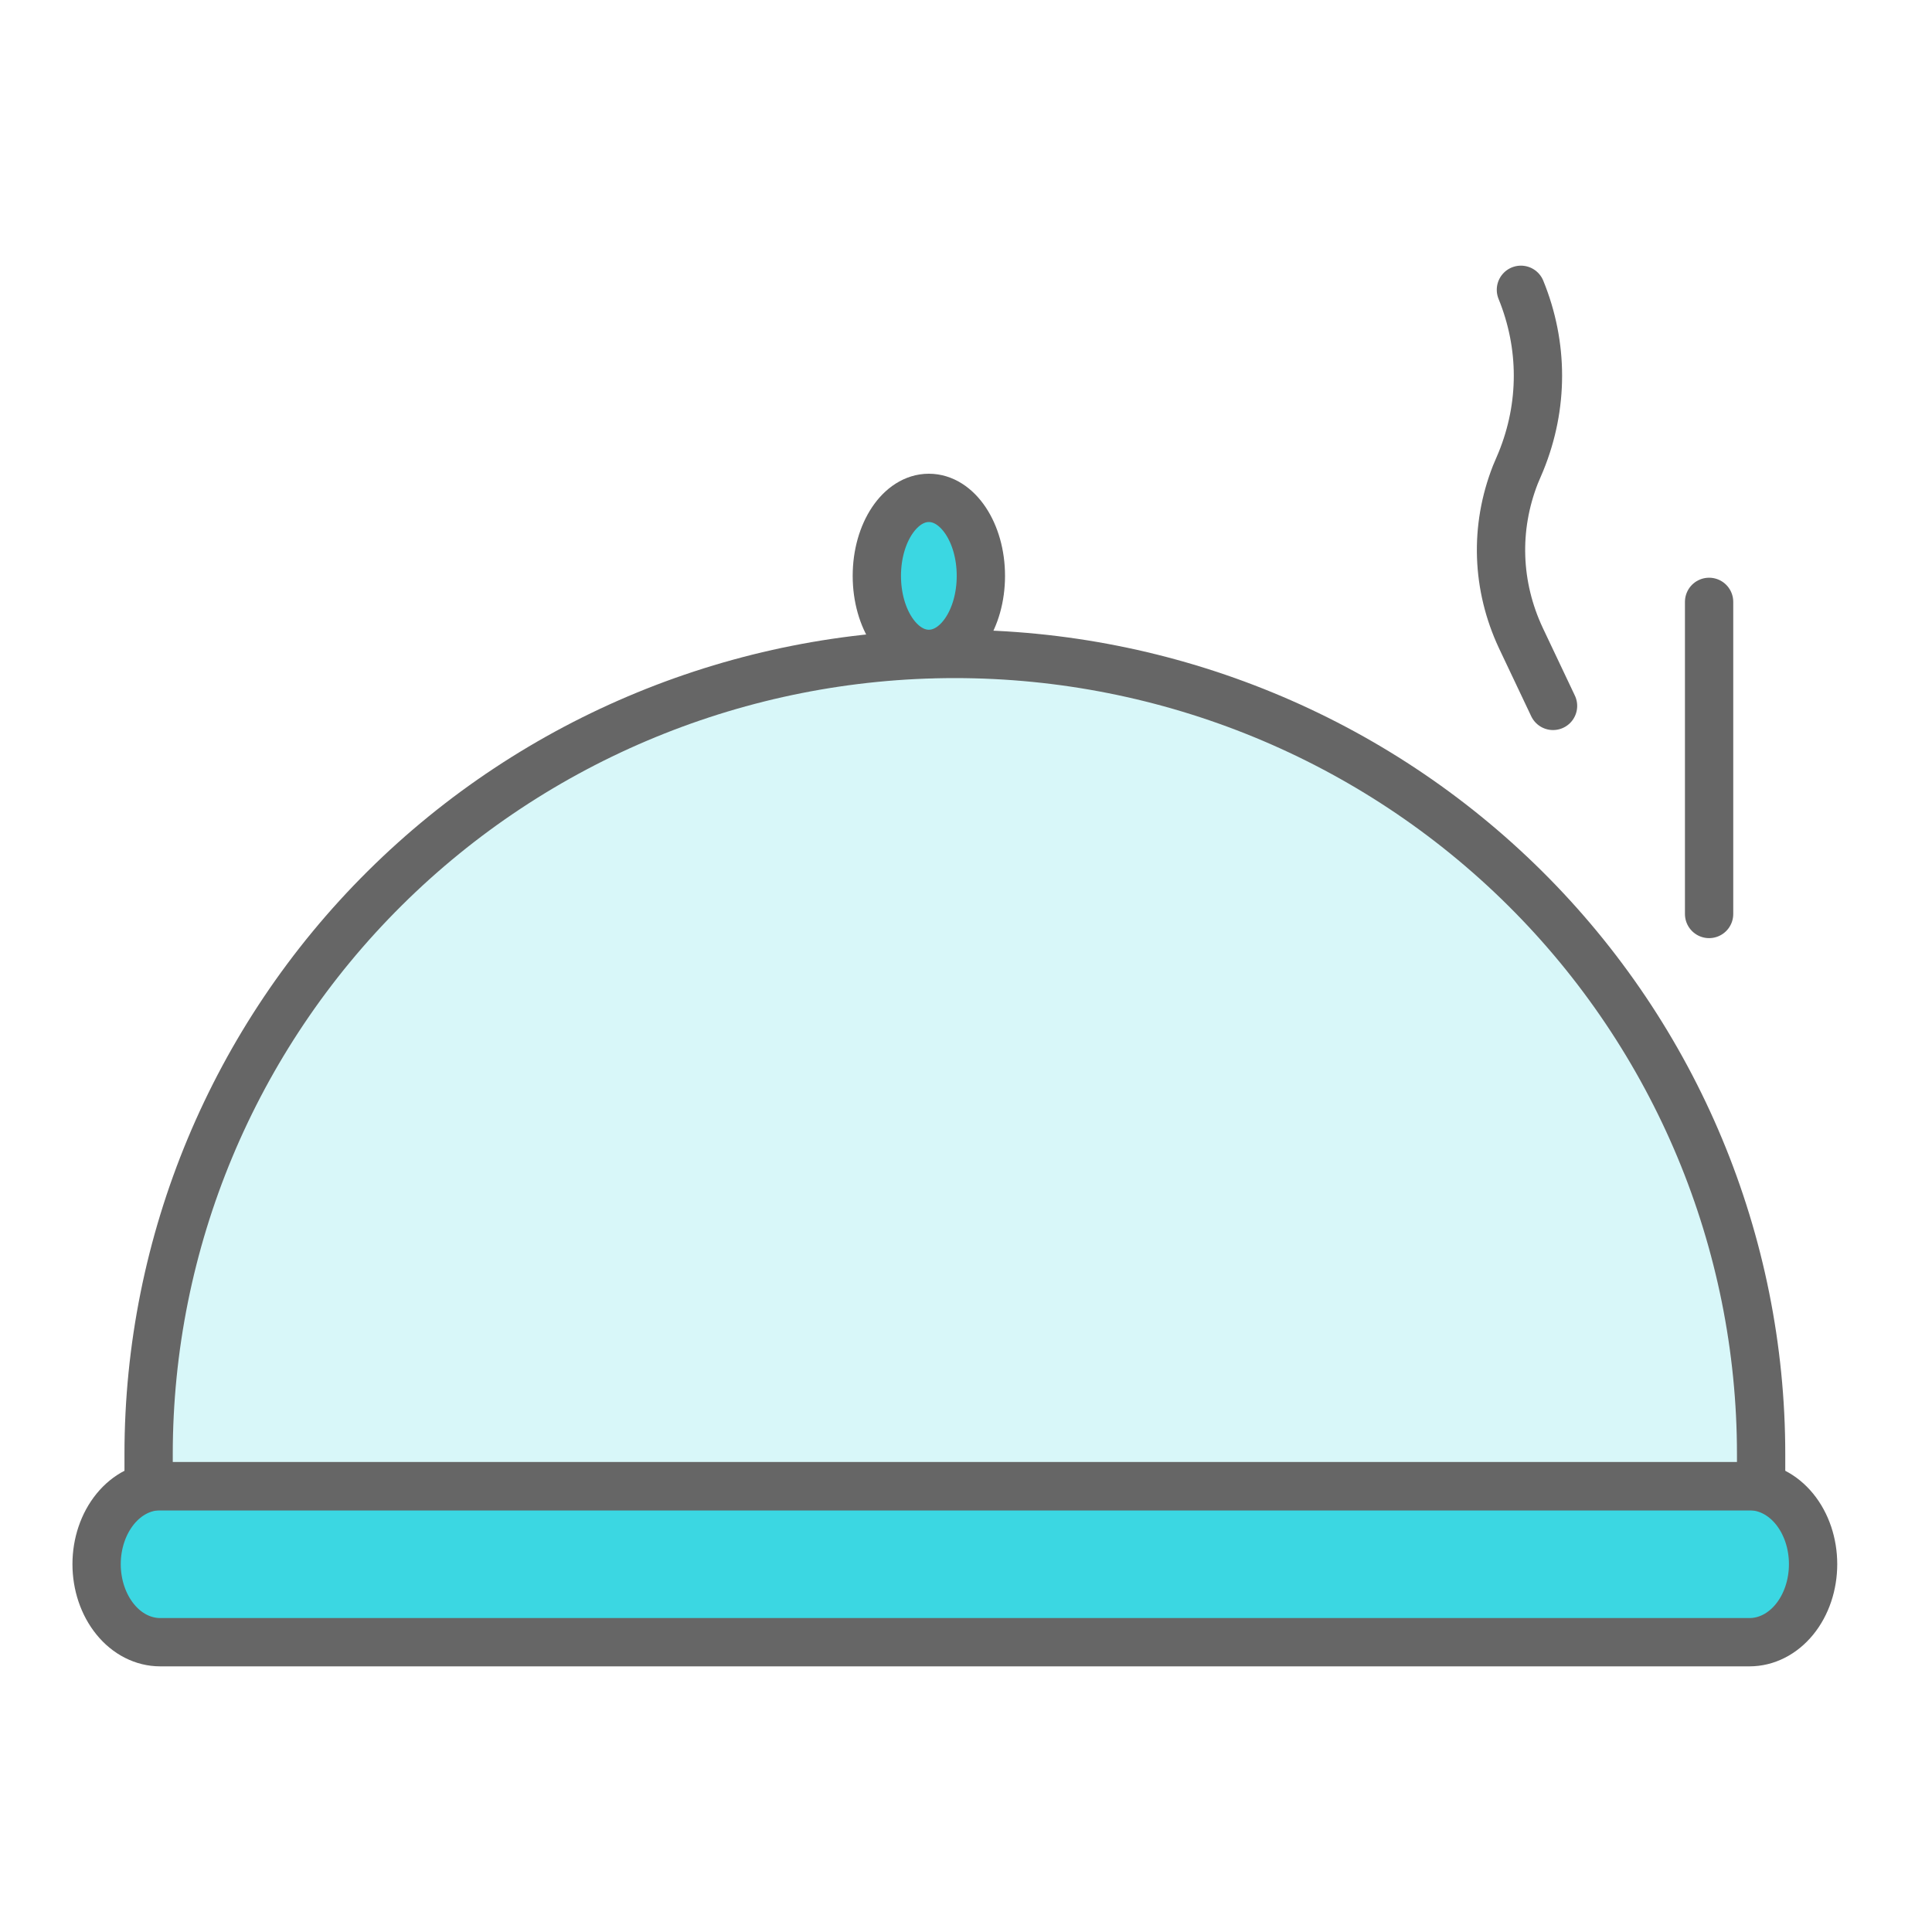
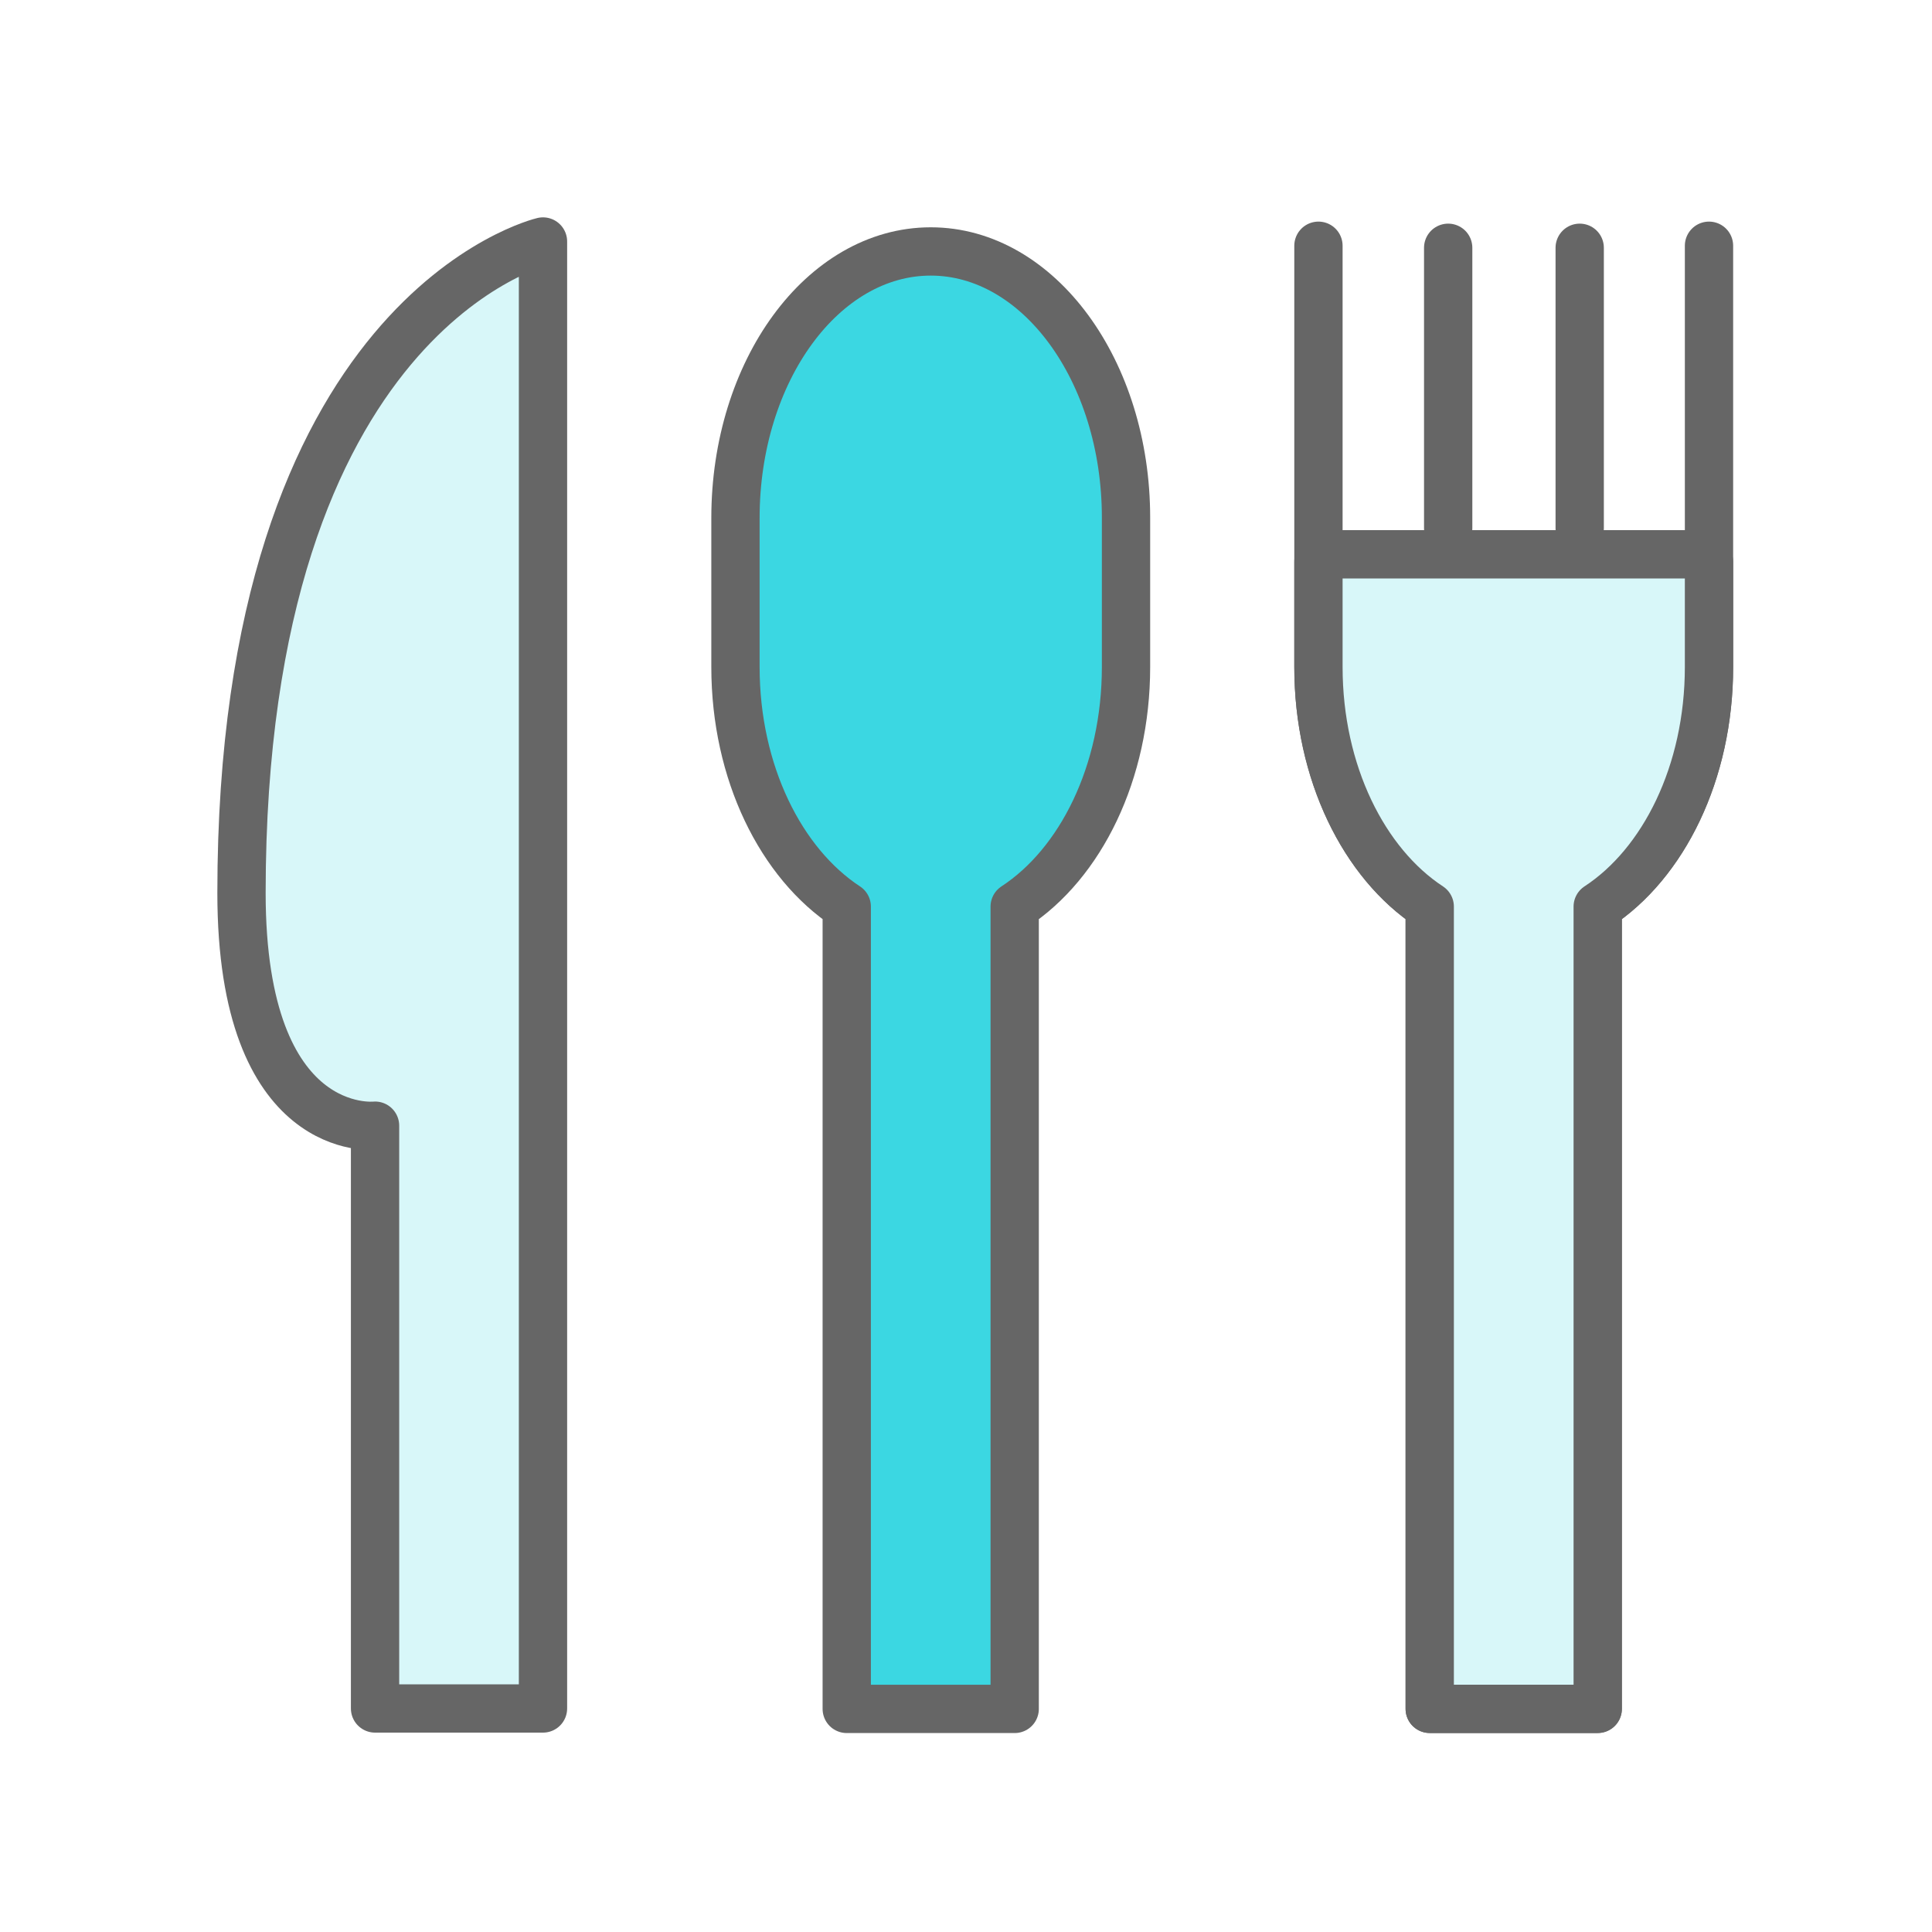
<svg xmlns="http://www.w3.org/2000/svg" width="40" height="40" viewBox="0 0 40 40" fill="none">
-   <path d="M36.222 34H3.316C2.967 34 2.632 33.83 2.386 33.527C2.139 33.224 2 32.813 2 32.384C2 31.956 2.139 31.545 2.386 31.242C2.632 30.939 2.967 30.769 3.316 30.769H36.222C36.571 30.769 36.906 30.939 37.153 31.242C37.4 31.545 37.538 31.956 37.538 32.384C37.538 32.813 37.4 33.224 37.153 33.527C36.906 33.83 36.571 34 36.222 34Z" fill="#3BD7E2" stroke="#666666" stroke-linecap="round" stroke-linejoin="round" />
-   <path d="M19.769 13.539C15.342 13.539 11.096 15.284 7.966 18.391C4.836 21.498 3.077 25.712 3.077 30.107V30.769H36.462V30.107C36.462 25.712 34.703 21.498 31.573 18.391C28.442 15.284 24.196 13.539 19.769 13.539Z" fill="#D8F7F9" stroke="#666666" stroke-linecap="round" stroke-linejoin="round" />
-   <path d="M19.231 13.538C19.826 13.538 20.308 12.815 20.308 11.923C20.308 11.031 19.826 10.308 19.231 10.308C18.636 10.308 18.154 11.031 18.154 11.923C18.154 12.815 18.636 13.538 19.231 13.538Z" fill="#3BD7E2" stroke="#666666" stroke-linecap="round" stroke-linejoin="round" />
-   <path d="M31.489 6C31.959 7.152 31.959 8.405 31.489 9.557L31.374 9.828C30.942 10.932 30.982 12.131 31.489 13.212L32.154 14.615" stroke="#666666" stroke-linecap="round" stroke-linejoin="round" />
-   <path d="M35.385 12.461V13.754C35.385 14.997 35.385 16.387 35.385 17.631V18.923" stroke="#666666" stroke-linecap="round" stroke-linejoin="round" />
+   <path d="M7.765 23.306V35.372H11.242V5C11.242 5 5 6.456 5 18.488C5 23.613 7.765 23.306 7.765 23.306Z" fill="#D8F7F9" stroke="#666666" stroke-linecap="round" stroke-linejoin="round" />
+   <path d="M19.27 5.206C17.037 5.206 15.227 7.678 15.227 10.725V13.809C15.227 16 16.174 17.88 17.531 18.77V35.381H21.008V18.77C22.37 17.88 23.313 16 23.313 13.809V10.716C23.313 7.678 21.503 5.206 19.27 5.206Z" fill="#3BD7E2" stroke="#666666" stroke-linecap="round" stroke-linejoin="round" />
+   <path d="M27.297 5.088V13.809C27.297 15.999 28.244 17.88 29.601 18.769V35.38H33.079V18.769C34.44 17.88 35.383 15.999 35.383 13.809V5.088" stroke="#666666" stroke-linecap="round" stroke-linejoin="round" />
+   <path d="M27.297 11.627V13.809C27.297 16 28.244 17.88 29.601 18.77V35.38H33.079V18.77C34.44 17.88 35.383 16 35.383 13.809V11.627" fill="#D8F7F9" />
+   <path d="M27.297 11.627V13.809C27.297 16 28.244 17.88 29.601 18.77V35.38H33.079V18.77C34.44 17.88 35.383 16 35.383 13.809V11.627" stroke="#666666" stroke-linecap="round" stroke-linejoin="round" />
+   <path d="M27.62 11.476H35.069" stroke="#666666" stroke-linecap="round" stroke-linejoin="round" />
+   <path d="M29.983 10.939V5.13" stroke="#666666" stroke-linecap="round" stroke-linejoin="round" />
+   <path d="M32.706 10.939V5.13" stroke="#666666" stroke-linecap="round" stroke-linejoin="round" />
</svg>
